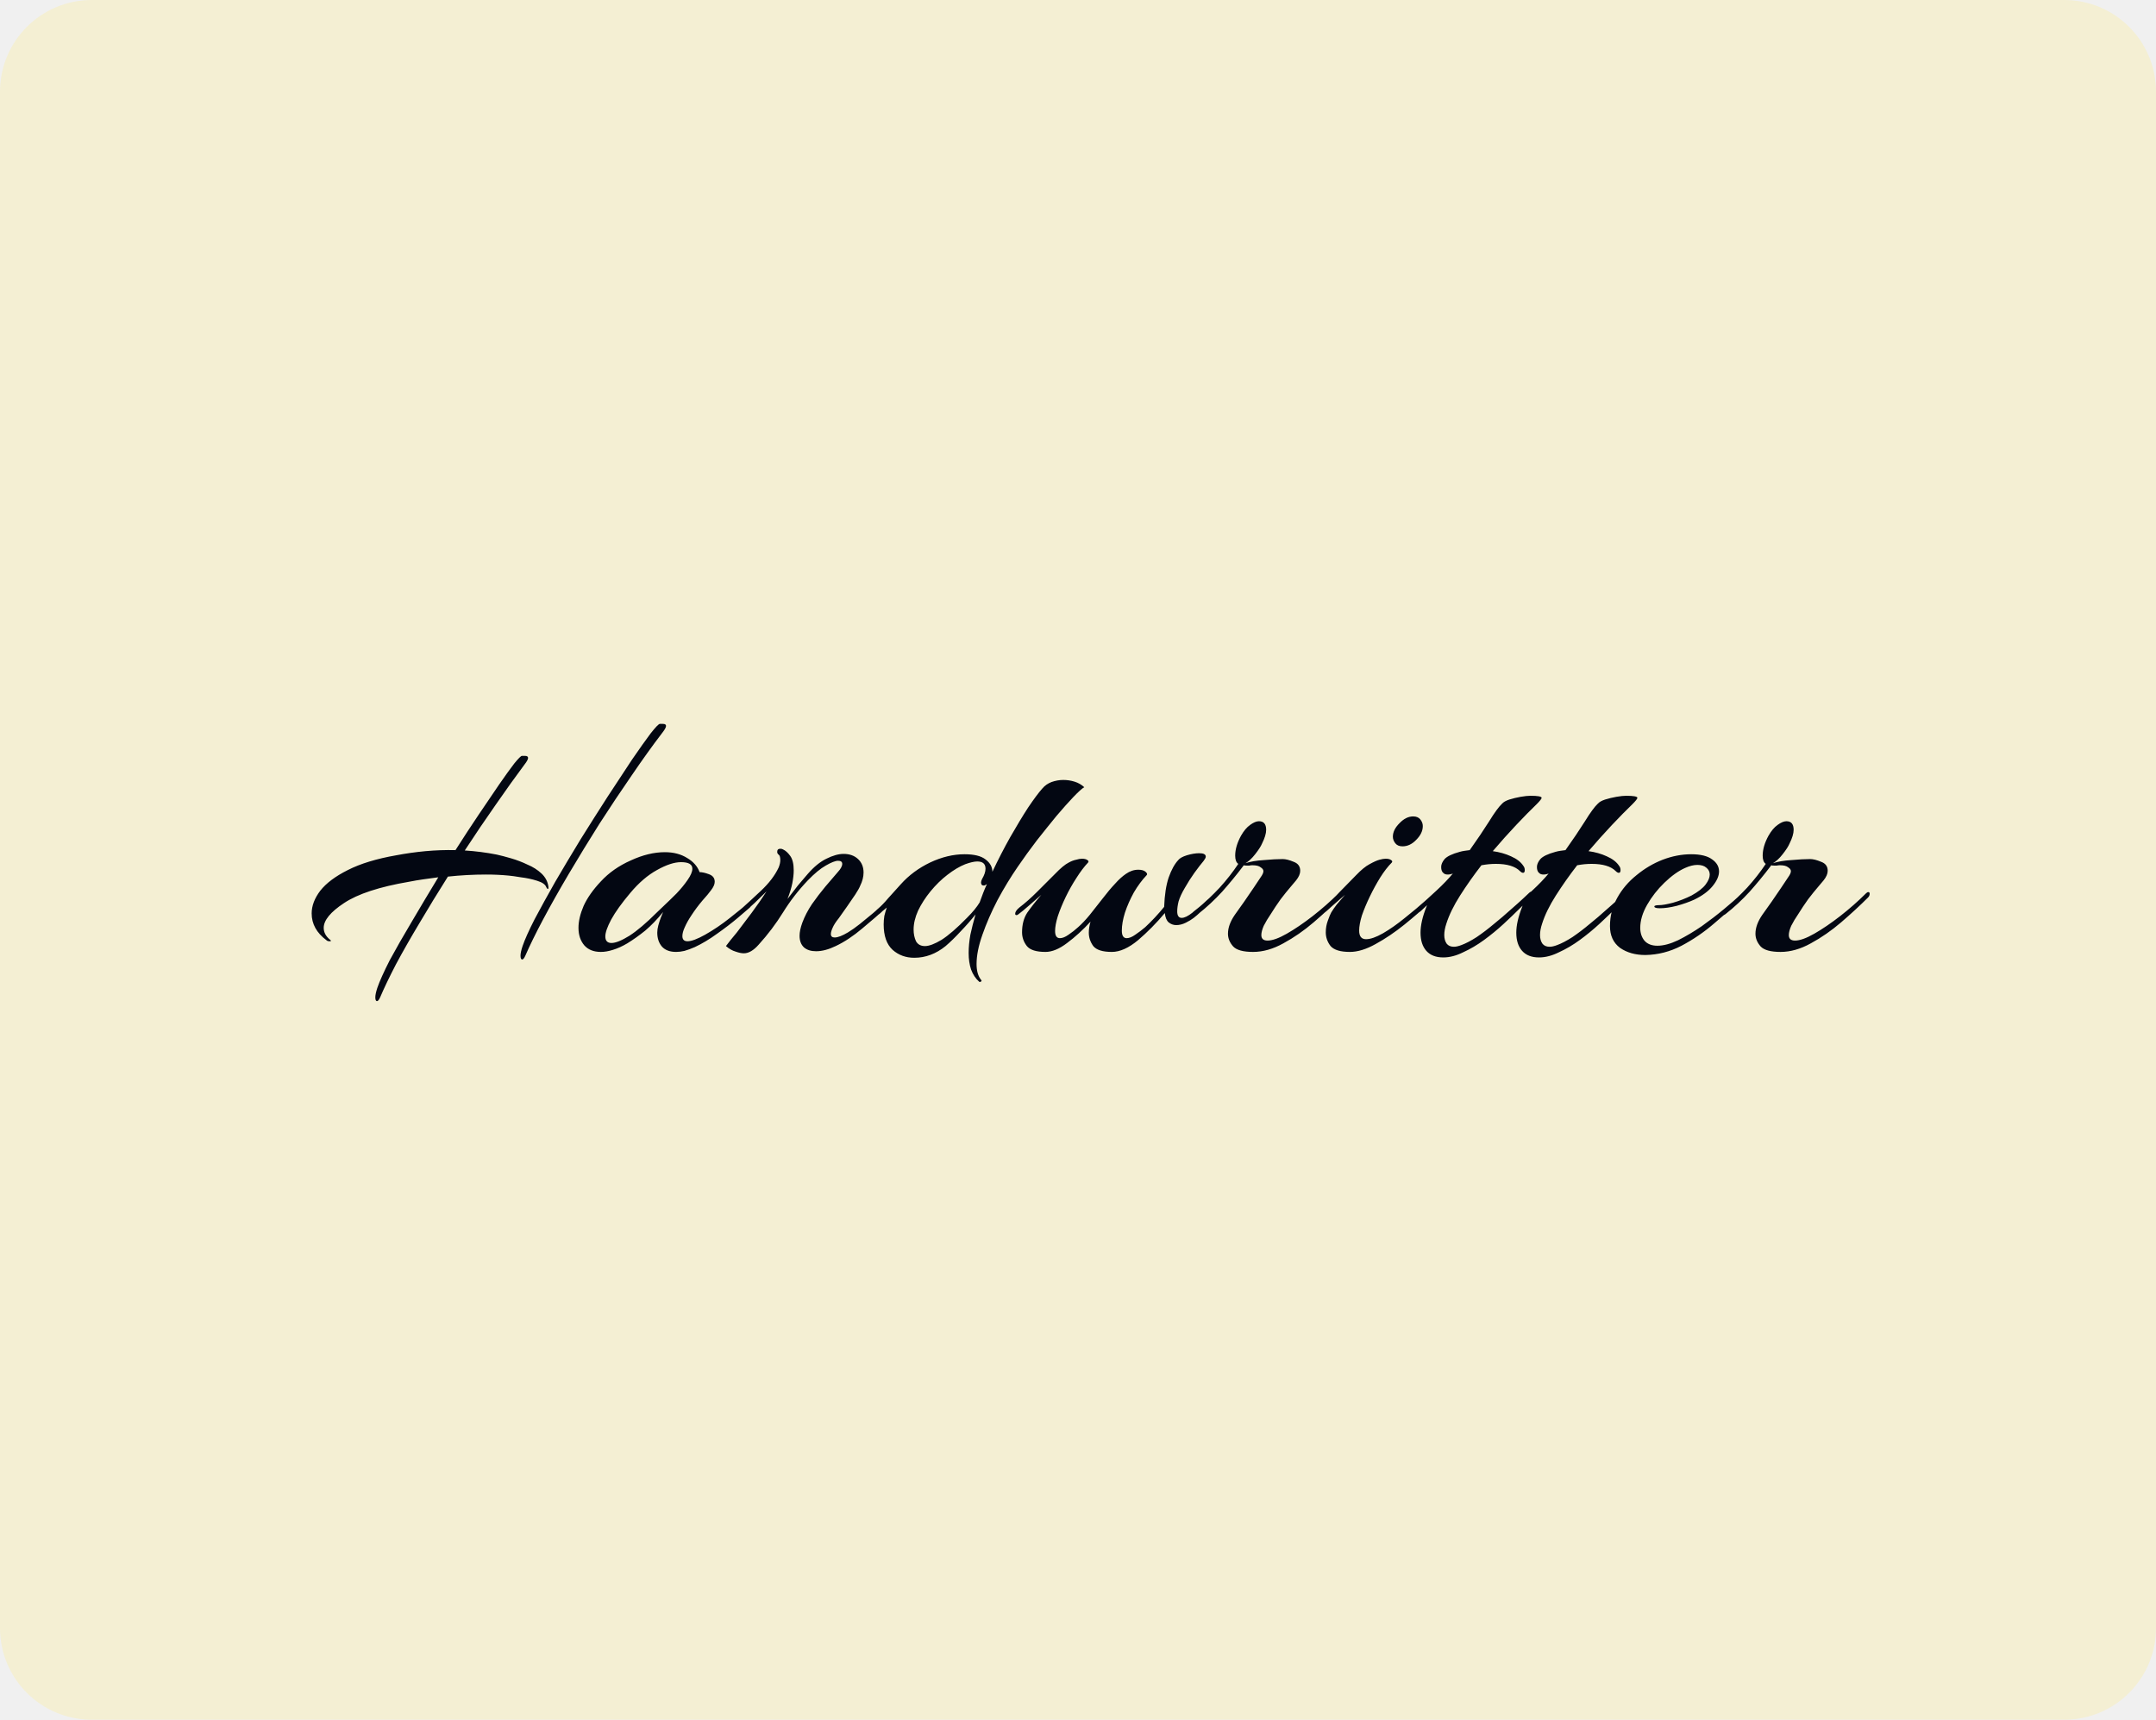
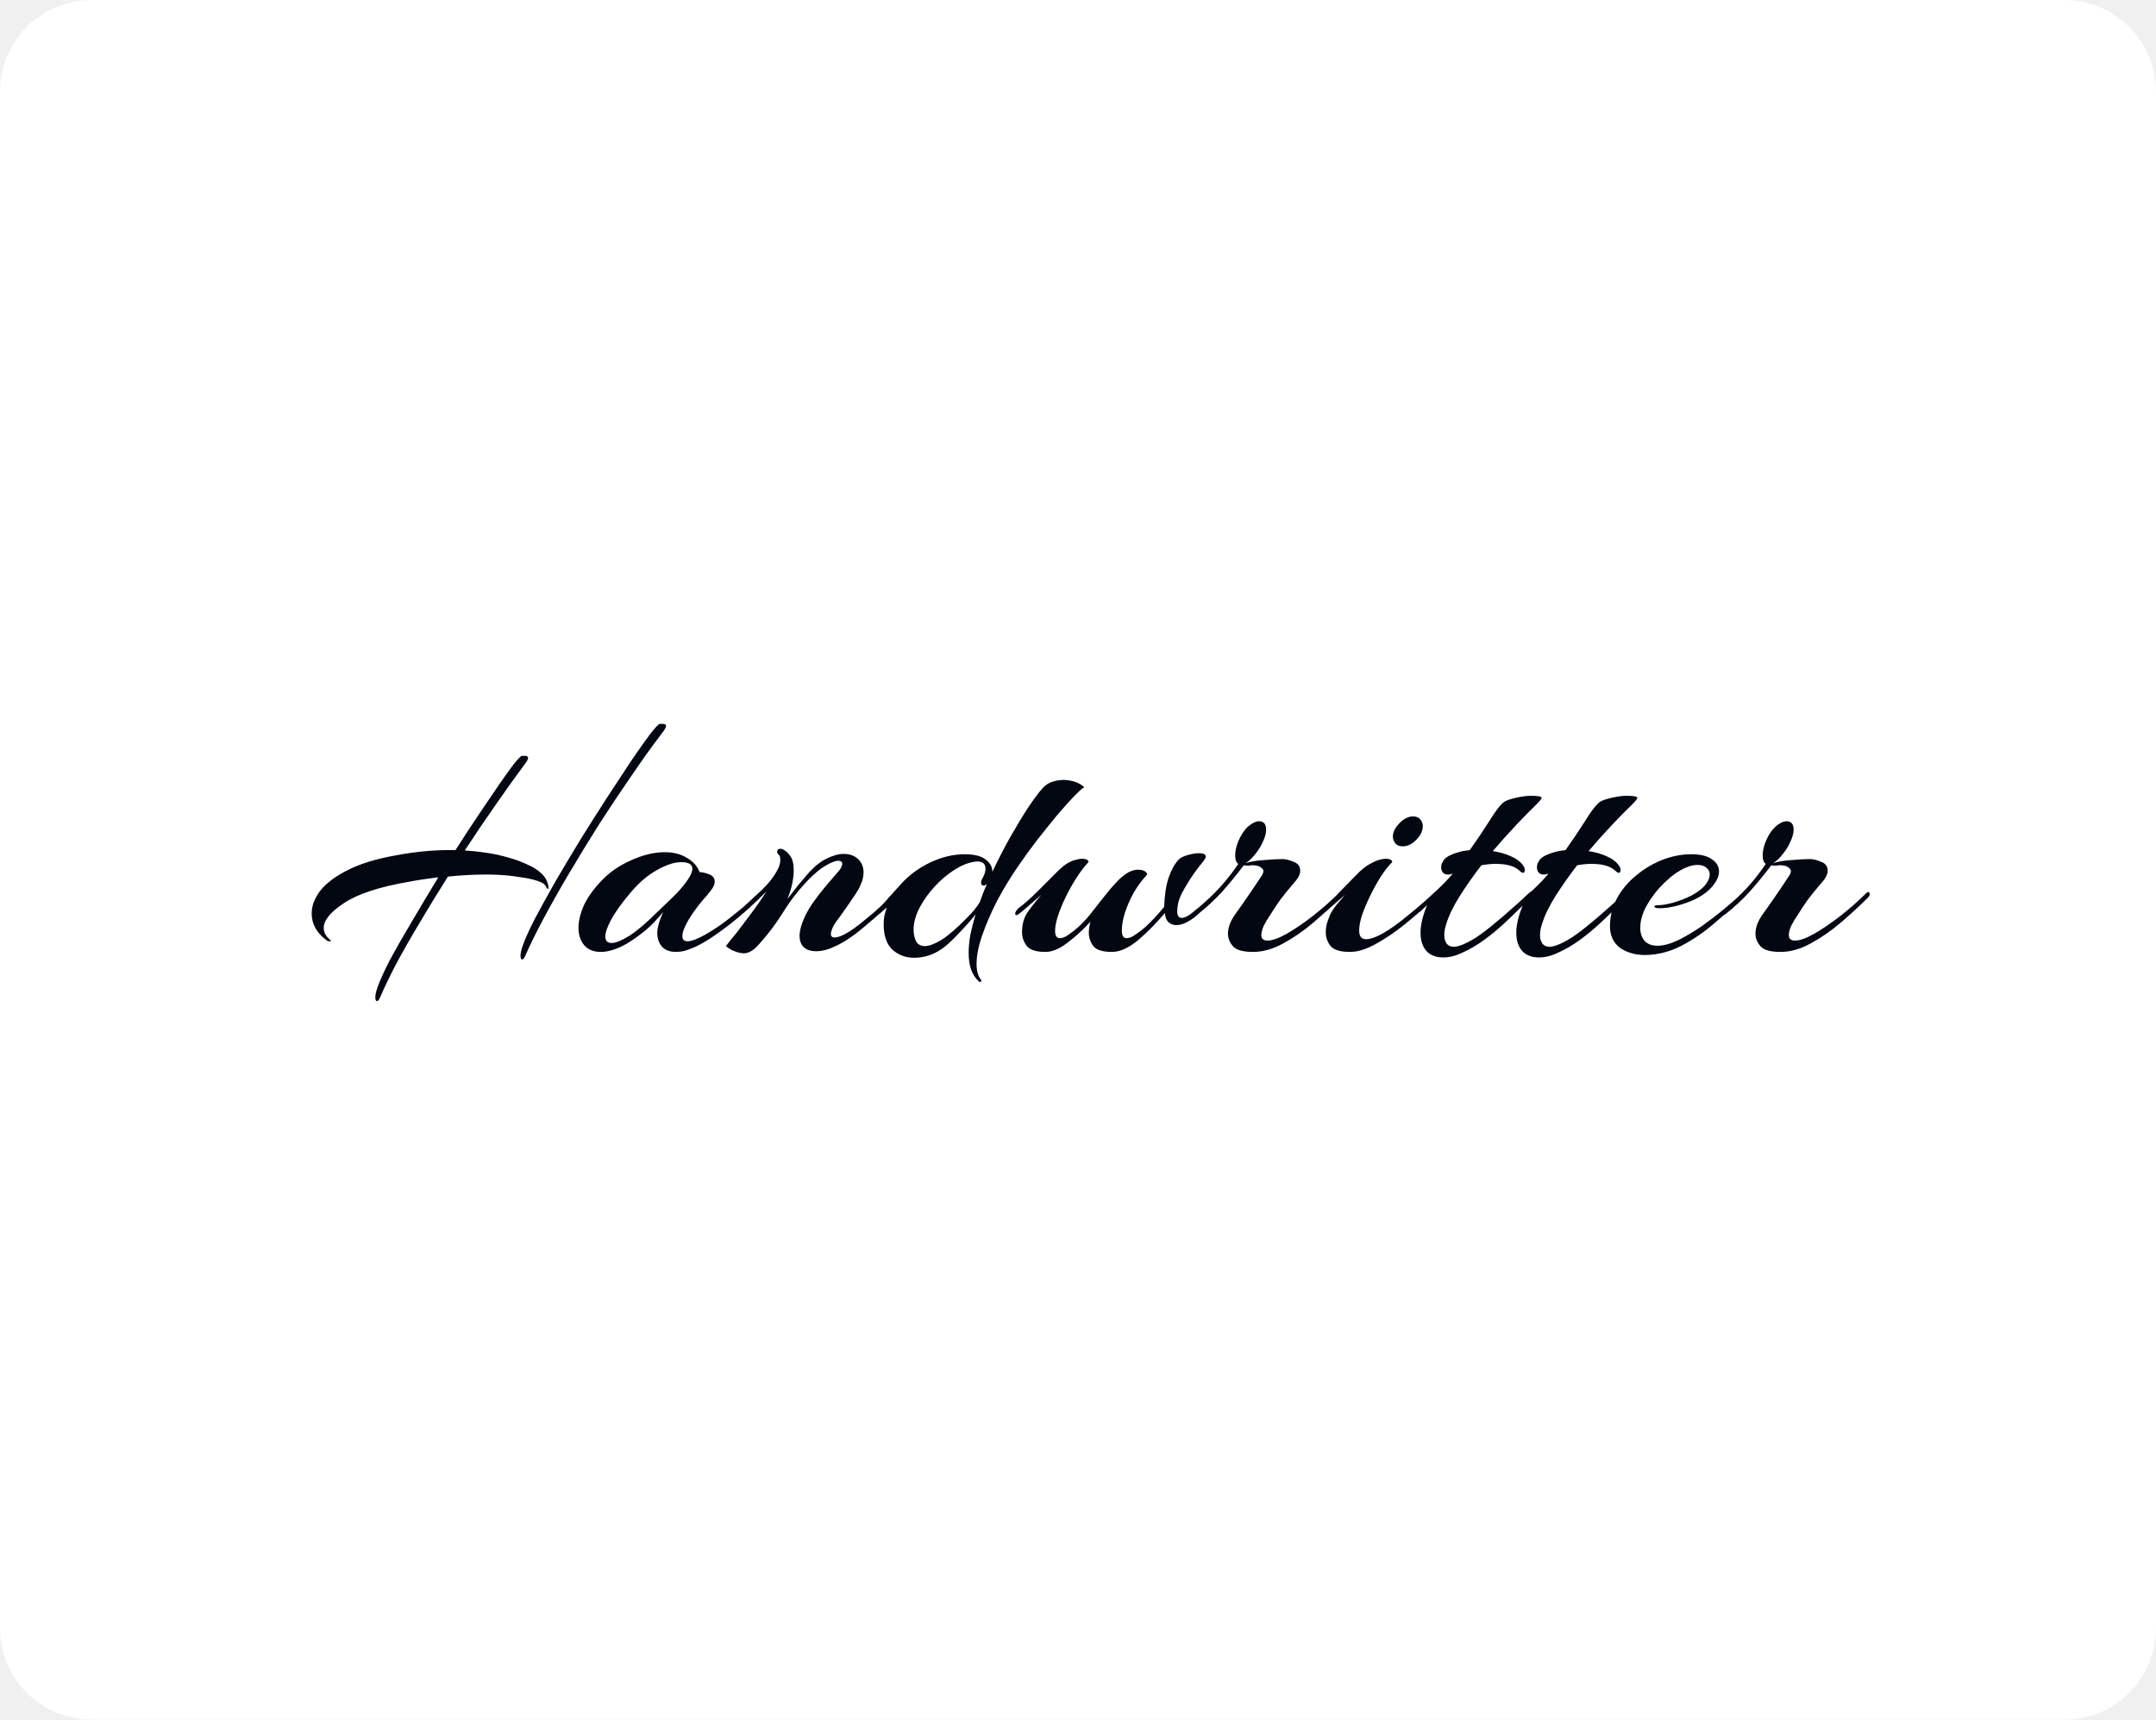
<svg xmlns="http://www.w3.org/2000/svg" width="188" height="150" viewBox="0 0 188 150" fill="none">
-   <rect width="188" height="150" rx="8" fill="#F4EFD3" />
+   <rect width="188" height="150" rx="8" fill="white" />
  <path d="M45.538 83.69C45.438 83.69 45.388 83.58 45.388 83.36C45.388 83.16 45.447 82.88 45.568 82.52C45.767 81.94 46.117 81.16 46.617 80.18C47.138 79.2 47.737 78.11 48.417 76.91C49.117 75.71 49.858 74.47 50.638 73.19C51.438 71.91 52.218 70.68 52.977 69.5C53.758 68.3 54.468 67.22 55.108 66.26C55.767 65.3 56.307 64.54 56.727 63.98C57.167 63.42 57.438 63.14 57.538 63.14H57.807C57.987 63.14 58.078 63.2 58.078 63.32C58.078 63.44 57.968 63.64 57.748 63.92C56.907 65.02 56.017 66.26 55.078 67.64C54.138 69 53.197 70.41 52.258 71.87C51.337 73.33 50.458 74.77 49.617 76.19C48.778 77.61 48.028 78.94 47.367 80.18C46.708 81.42 46.188 82.48 45.807 83.36C45.708 83.58 45.617 83.69 45.538 83.69ZM32.877 87.32C32.778 87.32 32.727 87.21 32.727 86.99C32.727 86.79 32.788 86.51 32.907 86.15C33.108 85.57 33.468 84.77 33.987 83.75C34.528 82.75 35.167 81.63 35.907 80.39C36.648 79.13 37.417 77.84 38.218 76.52C37.778 76.58 37.337 76.64 36.898 76.7C36.477 76.76 36.068 76.83 35.667 76.91C33.087 77.35 31.198 77.97 29.997 78.77C28.817 79.55 28.227 80.27 28.227 80.93C28.227 81.33 28.418 81.68 28.797 81.98C28.837 82.02 28.858 82.05 28.858 82.07C28.858 82.09 28.817 82.1 28.738 82.1C28.617 82.1 28.527 82.07 28.468 82.01C27.608 81.37 27.177 80.59 27.177 79.67C27.177 79.01 27.427 78.35 27.927 77.69C28.448 77.03 29.247 76.43 30.328 75.89C31.427 75.33 32.837 74.9 34.557 74.6C35.398 74.44 36.248 74.32 37.108 74.24C37.987 74.16 38.858 74.13 39.718 74.15C40.417 73.05 41.097 72.01 41.758 71.03C42.417 70.05 43.008 69.18 43.528 68.42C44.068 67.64 44.508 67.03 44.847 66.59C45.208 66.15 45.428 65.93 45.508 65.93H45.778C45.958 65.93 46.047 65.99 46.047 66.11C46.047 66.23 45.938 66.43 45.718 66.71C44.958 67.73 44.127 68.89 43.227 70.19C42.328 71.47 41.428 72.8 40.528 74.18C41.468 74.24 42.398 74.36 43.318 74.54C43.678 74.62 44.097 74.73 44.578 74.87C45.057 75.01 45.528 75.19 45.987 75.41C46.468 75.61 46.877 75.87 47.218 76.19C47.557 76.51 47.758 76.89 47.818 77.33C47.837 77.47 47.818 77.54 47.758 77.54C47.718 77.52 47.678 77.47 47.638 77.39C47.557 77.15 47.288 76.96 46.828 76.82C46.388 76.68 45.917 76.58 45.417 76.52C44.938 76.44 44.578 76.39 44.337 76.37C43.718 76.31 43.068 76.28 42.388 76.28C41.288 76.28 40.178 76.34 39.057 76.46C38.197 77.82 37.377 79.16 36.597 80.48C35.818 81.78 35.127 82.99 34.528 84.11C33.947 85.23 33.487 86.19 33.148 86.99C33.047 87.21 32.958 87.32 32.877 87.32ZM52.393 83.03C51.773 83.03 51.293 82.84 50.953 82.46C50.613 82.06 50.443 81.55 50.443 80.93C50.443 80.35 50.593 79.71 50.893 79.01C51.213 78.31 51.713 77.6 52.393 76.88C53.093 76.12 53.963 75.51 55.003 75.05C56.043 74.57 57.033 74.33 57.973 74.33C58.733 74.33 59.383 74.5 59.923 74.84C60.463 75.16 60.823 75.57 61.003 76.07C61.223 76.07 61.493 76.13 61.813 76.25C62.153 76.37 62.323 76.59 62.323 76.91C62.323 77.13 62.213 77.38 61.993 77.66C61.853 77.86 61.603 78.16 61.243 78.56C60.903 78.96 60.583 79.39 60.283 79.85C60.043 80.21 59.853 80.55 59.713 80.87C59.573 81.17 59.503 81.43 59.503 81.65C59.503 81.95 59.653 82.1 59.953 82.1C60.293 82.1 60.803 81.91 61.483 81.53C62.223 81.11 62.933 80.63 63.613 80.09C64.293 79.55 64.823 79.12 65.203 78.8C65.303 78.72 65.373 78.68 65.413 78.68C65.493 78.68 65.533 78.73 65.533 78.83C65.533 78.95 65.483 79.06 65.383 79.16C65.203 79.32 64.853 79.62 64.333 80.06C63.813 80.5 63.213 80.96 62.533 81.44C61.873 81.92 61.223 82.31 60.583 82.61C60.263 82.75 59.963 82.86 59.683 82.94C59.423 83 59.183 83.03 58.963 83.03C58.423 83.03 58.013 82.88 57.733 82.58C57.453 82.26 57.313 81.85 57.313 81.35C57.313 81.15 57.343 80.94 57.403 80.72C57.463 80.5 57.533 80.28 57.613 80.06L57.823 79.55C57.303 80.19 56.783 80.73 56.263 81.17C55.743 81.59 55.223 81.96 54.703 82.28C54.263 82.54 53.843 82.73 53.443 82.85C53.063 82.97 52.713 83.03 52.393 83.03ZM53.323 82.25C53.683 82.25 54.203 82.04 54.883 81.62C55.563 81.18 56.353 80.51 57.253 79.61C57.373 79.49 57.593 79.28 57.913 78.98C58.253 78.66 58.613 78.31 58.993 77.93C59.373 77.53 59.693 77.14 59.953 76.76C60.233 76.36 60.373 76.03 60.373 75.77C60.373 75.39 60.043 75.2 59.383 75.2C58.803 75.2 58.103 75.43 57.283 75.89C56.483 76.33 55.713 76.99 54.973 77.87C54.213 78.77 53.653 79.55 53.293 80.21C52.953 80.85 52.783 81.34 52.783 81.68C52.783 82.06 52.963 82.25 53.323 82.25ZM64.861 83.15C64.661 83.15 64.421 83.1 64.141 83C63.861 82.92 63.581 82.76 63.301 82.52C63.521 82.22 63.841 81.82 64.261 81.32C64.661 80.8 65.091 80.23 65.551 79.61C66.011 78.99 66.441 78.37 66.841 77.75C66.521 78.07 66.171 78.41 65.791 78.77C65.411 79.13 65.031 79.46 64.651 79.76C64.571 79.84 64.481 79.88 64.381 79.88C64.301 79.88 64.261 79.84 64.261 79.76C64.261 79.66 64.341 79.54 64.501 79.4C65.061 78.9 65.681 78.33 66.361 77.69C67.061 77.03 67.571 76.36 67.891 75.68C67.991 75.44 68.041 75.22 68.041 75.02C68.041 74.76 67.991 74.6 67.891 74.54C67.811 74.48 67.771 74.4 67.771 74.3C67.771 74.12 67.861 74.03 68.041 74.03C68.141 74.03 68.221 74.05 68.281 74.09C68.501 74.19 68.711 74.38 68.911 74.66C69.111 74.94 69.211 75.36 69.211 75.92C69.211 76.24 69.171 76.61 69.091 77.03C69.011 77.43 68.871 77.89 68.671 78.41C68.971 78.01 69.271 77.62 69.571 77.24C69.891 76.86 70.181 76.52 70.441 76.22C70.981 75.6 71.521 75.16 72.061 74.9C72.621 74.62 73.121 74.48 73.561 74.48C74.081 74.48 74.501 74.63 74.821 74.93C75.141 75.23 75.301 75.62 75.301 76.1C75.301 76.48 75.201 76.87 75.001 77.27C74.941 77.43 74.801 77.68 74.581 78.02C74.361 78.34 74.121 78.69 73.861 79.07C73.601 79.45 73.361 79.79 73.141 80.09C72.881 80.41 72.701 80.69 72.601 80.93C72.501 81.15 72.451 81.33 72.451 81.47C72.451 81.67 72.561 81.77 72.781 81.77C73.061 81.77 73.451 81.62 73.951 81.32C74.251 81.14 74.591 80.9 74.971 80.6C75.371 80.28 75.761 79.96 76.141 79.64C76.541 79.3 76.861 79.02 77.101 78.8C77.181 78.72 77.251 78.68 77.311 78.68C77.391 78.68 77.431 78.73 77.431 78.83C77.431 78.95 77.381 79.06 77.281 79.16C76.681 79.72 75.981 80.33 75.181 80.99C74.401 81.65 73.631 82.16 72.871 82.52C72.251 82.82 71.681 82.97 71.161 82.97C70.721 82.97 70.371 82.86 70.111 82.64C69.851 82.4 69.721 82.06 69.721 81.62C69.721 81.3 69.801 80.92 69.961 80.48C70.161 79.94 70.441 79.4 70.801 78.86C71.181 78.32 71.571 77.81 71.971 77.33C72.391 76.83 72.751 76.41 73.051 76.07C73.311 75.79 73.441 75.55 73.441 75.35C73.441 75.17 73.321 75.08 73.081 75.08C72.841 75.08 72.481 75.22 72.001 75.5C71.541 75.76 71.021 76.19 70.441 76.79C69.621 77.65 68.901 78.58 68.281 79.58C67.661 80.58 66.951 81.52 66.151 82.4C65.711 82.9 65.281 83.15 64.861 83.15ZM85.395 85.64C85.075 85.36 84.835 85 84.675 84.56C84.535 84.14 84.465 83.66 84.465 83.12C84.465 82.62 84.515 82.09 84.615 81.53C84.735 80.97 84.885 80.38 85.065 79.76C84.685 80.24 84.255 80.73 83.775 81.23C83.315 81.73 82.875 82.16 82.455 82.52C81.615 83.2 80.705 83.54 79.725 83.54C78.985 83.54 78.355 83.31 77.835 82.85C77.315 82.37 77.055 81.63 77.055 80.63C77.055 80.37 77.075 80.12 77.115 79.88C77.175 79.64 77.245 79.4 77.325 79.16C77.205 79.26 77.085 79.36 76.965 79.46C76.865 79.56 76.765 79.65 76.665 79.73C76.585 79.79 76.505 79.82 76.425 79.82C76.325 79.82 76.275 79.77 76.275 79.67C76.275 79.55 76.375 79.41 76.575 79.25C76.835 79.03 77.125 78.73 77.445 78.35C77.785 77.97 78.155 77.56 78.555 77.12C79.255 76.34 80.105 75.71 81.105 75.23C82.125 74.75 83.125 74.51 84.105 74.51C84.945 74.51 85.555 74.66 85.935 74.96C86.335 75.26 86.535 75.62 86.535 76.04C87.035 74.98 87.555 73.97 88.095 73.01C88.655 72.03 89.175 71.17 89.655 70.43C90.155 69.69 90.565 69.14 90.885 68.78C91.105 68.52 91.375 68.33 91.695 68.21C92.035 68.09 92.375 68.03 92.715 68.03C93.055 68.03 93.385 68.08 93.705 68.18C94.025 68.28 94.305 68.44 94.545 68.66C94.345 68.78 94.025 69.07 93.585 69.53C93.165 69.97 92.675 70.52 92.115 71.18C91.575 71.84 91.005 72.55 90.405 73.31C89.825 74.07 89.275 74.83 88.755 75.59C88.135 76.49 87.545 77.46 86.985 78.5C86.445 79.54 86.005 80.55 85.665 81.53C85.325 82.49 85.155 83.34 85.155 84.08C85.155 84.68 85.285 85.14 85.545 85.46C85.605 85.54 85.605 85.59 85.545 85.61C85.485 85.65 85.435 85.66 85.395 85.64ZM80.655 82.52C81.015 82.52 81.495 82.34 82.095 81.98C82.695 81.6 83.435 80.96 84.315 80.06C84.595 79.78 84.815 79.54 84.975 79.34C85.155 79.12 85.305 78.91 85.425 78.71C85.525 78.43 85.625 78.16 85.725 77.9C85.825 77.64 85.935 77.38 86.055 77.12C85.935 77.2 85.845 77.24 85.785 77.24C85.625 77.24 85.545 77.15 85.545 76.97C85.545 76.89 85.575 76.79 85.635 76.67C85.835 76.33 85.935 76.03 85.935 75.77C85.935 75.35 85.695 75.14 85.215 75.14C84.955 75.14 84.605 75.22 84.165 75.38C83.665 75.58 83.145 75.89 82.605 76.31C82.085 76.71 81.595 77.19 81.135 77.75C80.695 78.29 80.335 78.85 80.055 79.43C79.795 80.01 79.665 80.56 79.665 81.08C79.665 81.46 79.735 81.8 79.875 82.1C80.035 82.38 80.295 82.52 80.655 82.52ZM91.162 83.03C90.362 83.03 89.822 82.86 89.542 82.52C89.262 82.16 89.122 81.76 89.122 81.32C89.122 80.64 89.272 80.07 89.572 79.61C89.892 79.15 90.302 78.63 90.802 78.05C90.402 78.39 90.022 78.72 89.662 79.04C89.322 79.34 89.042 79.57 88.822 79.73C88.762 79.79 88.702 79.82 88.642 79.82C88.562 79.82 88.522 79.78 88.522 79.7C88.522 79.54 88.642 79.36 88.882 79.16C89.382 78.78 89.902 78.32 90.442 77.78C91.002 77.22 91.522 76.7 92.002 76.22C92.482 75.72 92.882 75.39 93.202 75.23C93.422 75.11 93.632 75.03 93.832 74.99C94.032 74.93 94.202 74.9 94.342 74.9C94.562 74.9 94.722 74.94 94.822 75.02C94.922 75.08 94.942 75.15 94.882 75.23C94.542 75.59 94.202 76.04 93.862 76.58C93.522 77.1 93.212 77.65 92.932 78.23C92.652 78.81 92.422 79.37 92.242 79.91C92.082 80.43 92.002 80.86 92.002 81.2C92.002 81.62 92.142 81.83 92.422 81.83C92.642 81.83 92.892 81.73 93.172 81.53C93.472 81.33 93.752 81.11 94.012 80.87C94.332 80.59 94.672 80.23 95.032 79.79C95.392 79.33 95.762 78.86 96.142 78.38C96.522 77.88 96.892 77.44 97.252 77.06C97.552 76.72 97.862 76.44 98.182 76.22C98.522 75.98 98.882 75.86 99.262 75.86C99.542 75.86 99.752 75.92 99.892 76.04C100.032 76.16 100.062 76.26 99.982 76.34C99.582 76.76 99.212 77.26 98.872 77.84C98.552 78.42 98.292 79.01 98.092 79.61C97.912 80.19 97.822 80.71 97.822 81.17C97.822 81.61 97.962 81.83 98.242 81.83C98.462 81.83 98.712 81.73 98.992 81.53C99.292 81.33 99.582 81.11 99.862 80.87C100.162 80.59 100.442 80.31 100.702 80.03C100.982 79.73 101.252 79.42 101.512 79.1C101.552 78.06 101.682 77.21 101.902 76.55C102.142 75.87 102.422 75.36 102.742 75.02C102.862 74.86 103.112 74.72 103.492 74.6C103.892 74.48 104.252 74.42 104.572 74.42C104.952 74.42 105.142 74.52 105.142 74.72C105.142 74.8 105.082 74.92 104.962 75.08C104.742 75.34 104.472 75.69 104.152 76.13C103.852 76.55 103.572 76.99 103.312 77.45C103.052 77.89 102.872 78.28 102.772 78.62C102.692 78.94 102.652 79.23 102.652 79.49C102.652 79.87 102.782 80.06 103.042 80.06C103.282 80.06 103.592 79.91 103.972 79.61C104.032 79.55 104.152 79.45 104.332 79.31C104.512 79.17 104.692 79.02 104.872 78.86C105.052 78.7 105.182 78.58 105.262 78.5C105.362 78.4 105.442 78.35 105.502 78.35C105.562 78.35 105.592 78.4 105.592 78.5C105.592 78.62 105.562 78.71 105.502 78.77C105.322 78.95 105.082 79.18 104.782 79.46C104.482 79.74 104.252 79.94 104.092 80.06C103.912 80.2 103.682 80.34 103.402 80.48C103.122 80.62 102.842 80.69 102.562 80.69C102.322 80.69 102.102 80.61 101.902 80.45C101.722 80.29 101.612 80.02 101.572 79.64C100.832 80.52 100.052 81.31 99.232 82.01C98.412 82.69 97.652 83.03 96.952 83.03C96.152 83.03 95.612 82.86 95.332 82.52C95.072 82.16 94.942 81.77 94.942 81.35C94.942 81.05 94.992 80.73 95.092 80.39C94.432 81.11 93.752 81.73 93.052 82.25C92.372 82.77 91.742 83.03 91.162 83.03ZM109.267 83.03C108.407 83.03 107.827 82.87 107.527 82.55C107.227 82.21 107.077 81.84 107.077 81.44C107.077 80.92 107.277 80.37 107.677 79.79C107.917 79.45 108.187 79.07 108.487 78.65C108.787 78.21 109.067 77.8 109.327 77.42C109.587 77.04 109.767 76.77 109.867 76.61C110.007 76.41 110.087 76.28 110.107 76.22C110.147 76.14 110.167 76.06 110.167 75.98C110.167 75.86 110.087 75.75 109.927 75.65C109.787 75.53 109.547 75.47 109.207 75.47C109.107 75.47 109.017 75.48 108.937 75.5C108.877 75.5 108.807 75.5 108.727 75.5C108.567 75.5 108.477 75.49 108.457 75.47L108.367 75.59C107.807 76.33 107.207 77.06 106.567 77.78C105.927 78.48 105.227 79.13 104.467 79.73C104.387 79.79 104.327 79.82 104.287 79.82C104.207 79.82 104.167 79.78 104.167 79.7C104.167 79.54 104.287 79.36 104.527 79.16C105.147 78.64 105.757 78.06 106.357 77.42C106.957 76.76 107.497 76.07 107.977 75.35C107.797 75.23 107.707 74.99 107.707 74.63C107.707 74.09 107.877 73.51 108.217 72.89C108.457 72.47 108.717 72.16 108.997 71.96C109.297 71.74 109.557 71.63 109.777 71.63C110.197 71.63 110.407 71.88 110.407 72.38C110.407 72.7 110.287 73.1 110.047 73.58C109.947 73.82 109.747 74.13 109.447 74.51C109.167 74.87 108.887 75.13 108.607 75.29C109.027 75.15 109.557 75.06 110.197 75.02C110.857 74.96 111.407 74.93 111.847 74.93C112.107 74.93 112.427 75.01 112.807 75.17C113.187 75.31 113.377 75.57 113.377 75.95C113.377 76.21 113.257 76.49 113.017 76.79C112.957 76.87 112.797 77.06 112.537 77.36C112.277 77.66 111.987 78.02 111.667 78.44C111.367 78.86 111.087 79.28 110.827 79.7C110.567 80.08 110.357 80.43 110.197 80.75C110.057 81.07 109.987 81.34 109.987 81.56C109.987 81.88 110.167 82.04 110.527 82.04C110.947 82.04 111.507 81.84 112.207 81.44C112.907 81.04 113.657 80.53 114.457 79.91C115.277 79.27 116.027 78.61 116.707 77.93C116.787 77.85 116.857 77.81 116.917 77.81C116.997 77.81 117.037 77.86 117.037 77.96C117.037 78.08 116.987 78.19 116.887 78.29C116.187 78.99 115.407 79.71 114.547 80.45C113.707 81.17 112.827 81.78 111.907 82.28C111.007 82.78 110.127 83.03 109.267 83.03ZM122.296 73.82C122.016 73.82 121.806 73.73 121.666 73.55C121.526 73.37 121.456 73.18 121.456 72.98C121.456 72.58 121.646 72.19 122.026 71.81C122.406 71.41 122.806 71.21 123.226 71.21C123.506 71.21 123.716 71.3 123.856 71.48C123.996 71.66 124.066 71.85 124.066 72.05C124.066 72.47 123.876 72.87 123.496 73.25C123.136 73.63 122.736 73.82 122.296 73.82ZM117.706 83.03C116.886 83.03 116.326 82.86 116.026 82.52C115.746 82.16 115.606 81.76 115.606 81.32C115.606 80.96 115.666 80.62 115.786 80.3C115.906 79.96 116.006 79.72 116.086 79.58C116.206 79.38 116.366 79.15 116.566 78.89C116.786 78.63 117.026 78.35 117.286 78.05C116.886 78.39 116.506 78.72 116.146 79.04C115.806 79.36 115.526 79.6 115.306 79.76C115.246 79.82 115.186 79.85 115.126 79.85C115.046 79.85 115.006 79.8 115.006 79.7C115.006 79.54 115.116 79.38 115.336 79.22C115.856 78.78 116.356 78.3 116.836 77.78C117.336 77.26 117.806 76.78 118.246 76.34C118.686 75.88 119.076 75.56 119.416 75.38C119.776 75.18 120.066 75.05 120.286 74.99C120.506 74.93 120.686 74.9 120.826 74.9C121.046 74.9 121.206 74.94 121.306 75.02C121.406 75.08 121.426 75.15 121.366 75.23C121.026 75.57 120.686 76.01 120.346 76.55C120.026 77.07 119.726 77.62 119.446 78.2C119.166 78.78 118.936 79.33 118.756 79.85C118.596 80.37 118.516 80.81 118.516 81.17C118.516 81.67 118.716 81.92 119.116 81.92C119.496 81.92 119.986 81.75 120.586 81.41C121.206 81.05 121.846 80.6 122.506 80.06C123.186 79.52 123.816 78.99 124.396 78.47C124.476 78.39 124.546 78.35 124.606 78.35C124.706 78.35 124.756 78.4 124.756 78.5C124.776 78.6 124.756 78.67 124.696 78.71C124.036 79.33 123.286 79.98 122.446 80.66C121.626 81.32 120.796 81.88 119.956 82.34C119.136 82.8 118.386 83.03 117.706 83.03ZM125.848 83.51C125.208 83.51 124.718 83.32 124.378 82.94C124.038 82.56 123.868 82.03 123.868 81.35C123.868 80.71 124.038 79.96 124.378 79.1L124.438 78.95L123.898 79.46C123.818 79.54 123.728 79.58 123.628 79.58C123.528 79.58 123.478 79.54 123.478 79.46C123.478 79.36 123.548 79.24 123.688 79.1C124.208 78.64 124.738 78.16 125.278 77.66C125.838 77.14 126.308 76.65 126.688 76.19C126.548 76.25 126.398 76.28 126.238 76.28C126.078 76.28 125.958 76.24 125.878 76.16C125.738 76.06 125.668 75.88 125.668 75.62C125.668 75.4 125.768 75.17 125.968 74.93C126.188 74.69 126.628 74.48 127.288 74.3C127.428 74.26 127.568 74.23 127.708 74.21C127.868 74.19 128.018 74.17 128.158 74.15C128.798 73.25 129.358 72.42 129.838 71.66C130.318 70.88 130.698 70.36 130.978 70.1C131.098 69.96 131.308 69.84 131.608 69.74C131.928 69.64 132.258 69.56 132.598 69.5C132.958 69.44 133.238 69.41 133.438 69.41C134.098 69.41 134.428 69.47 134.428 69.59C134.428 69.67 134.278 69.86 133.978 70.16C133.478 70.64 132.888 71.24 132.208 71.96C131.548 72.66 130.868 73.42 130.168 74.24C130.748 74.32 131.278 74.47 131.758 74.69C132.258 74.91 132.618 75.19 132.838 75.53C132.918 75.63 132.958 75.75 132.958 75.89C132.958 76.05 132.908 76.13 132.808 76.13C132.728 76.13 132.638 76.08 132.538 75.98C132.118 75.56 131.418 75.35 130.438 75.35C130.238 75.35 130.028 75.36 129.808 75.38C129.608 75.4 129.398 75.43 129.178 75.47C128.498 76.35 127.878 77.23 127.318 78.11C126.758 78.99 126.358 79.81 126.118 80.57C125.998 80.93 125.938 81.26 125.938 81.56C125.938 81.86 126.008 82.11 126.148 82.31C126.288 82.49 126.498 82.58 126.778 82.58C126.958 82.58 127.178 82.53 127.438 82.43C127.818 82.29 128.258 82.06 128.758 81.74C129.258 81.4 129.758 81.02 130.258 80.6C130.778 80.18 131.258 79.77 131.698 79.37C132.158 78.97 132.538 78.63 132.838 78.35C133.138 78.07 133.308 77.91 133.348 77.87C133.408 77.81 133.458 77.78 133.498 77.78C133.578 77.78 133.618 77.84 133.618 77.96C133.618 78.1 133.558 78.23 133.438 78.35C133.238 78.55 132.928 78.85 132.508 79.25C132.108 79.65 131.638 80.1 131.098 80.6C130.578 81.08 130.018 81.54 129.418 81.98C128.818 82.42 128.208 82.78 127.588 83.06C126.988 83.36 126.408 83.51 125.848 83.51ZM134.198 83.51C133.558 83.51 133.068 83.32 132.728 82.94C132.388 82.56 132.218 82.03 132.218 81.35C132.218 80.71 132.388 79.96 132.728 79.1L132.788 78.95L132.248 79.46C132.168 79.54 132.078 79.58 131.978 79.58C131.878 79.58 131.828 79.54 131.828 79.46C131.828 79.36 131.898 79.24 132.038 79.1C132.558 78.64 133.088 78.16 133.628 77.66C134.188 77.14 134.658 76.65 135.038 76.19C134.898 76.25 134.748 76.28 134.588 76.28C134.428 76.28 134.308 76.24 134.228 76.16C134.088 76.06 134.018 75.88 134.018 75.62C134.018 75.4 134.118 75.17 134.318 74.93C134.538 74.69 134.978 74.48 135.638 74.3C135.778 74.26 135.918 74.23 136.058 74.21C136.218 74.19 136.368 74.17 136.508 74.15C137.148 73.25 137.708 72.42 138.188 71.66C138.668 70.88 139.048 70.36 139.328 70.1C139.448 69.96 139.658 69.84 139.958 69.74C140.278 69.64 140.608 69.56 140.948 69.5C141.308 69.44 141.588 69.41 141.788 69.41C142.448 69.41 142.778 69.47 142.778 69.59C142.778 69.67 142.628 69.86 142.328 70.16C141.828 70.64 141.238 71.24 140.558 71.96C139.898 72.66 139.218 73.42 138.518 74.24C139.098 74.32 139.628 74.47 140.108 74.69C140.608 74.91 140.968 75.19 141.188 75.53C141.268 75.63 141.308 75.75 141.308 75.89C141.308 76.05 141.258 76.13 141.158 76.13C141.078 76.13 140.988 76.08 140.888 75.98C140.468 75.56 139.768 75.35 138.788 75.35C138.588 75.35 138.378 75.36 138.158 75.38C137.958 75.4 137.748 75.43 137.528 75.47C136.848 76.35 136.228 77.23 135.668 78.11C135.108 78.99 134.708 79.81 134.468 80.57C134.348 80.93 134.288 81.26 134.288 81.56C134.288 81.86 134.358 82.11 134.498 82.31C134.638 82.49 134.848 82.58 135.128 82.58C135.308 82.58 135.528 82.53 135.788 82.43C136.168 82.29 136.608 82.06 137.108 81.74C137.608 81.4 138.108 81.02 138.608 80.6C139.128 80.18 139.608 79.77 140.048 79.37C140.508 78.97 140.888 78.63 141.188 78.35C141.488 78.07 141.658 77.91 141.698 77.87C141.758 77.81 141.808 77.78 141.848 77.78C141.928 77.78 141.968 77.84 141.968 77.96C141.968 78.1 141.908 78.23 141.788 78.35C141.588 78.55 141.278 78.85 140.858 79.25C140.458 79.65 139.988 80.1 139.448 80.6C138.928 81.08 138.368 81.54 137.768 81.98C137.168 82.42 136.558 82.78 135.938 83.06C135.338 83.36 134.758 83.51 134.198 83.51ZM143.477 83.3C142.597 83.3 141.857 83.09 141.257 82.67C140.677 82.23 140.387 81.6 140.387 80.78C140.387 79.9 140.597 79.08 141.017 78.32C141.437 77.56 141.997 76.9 142.697 76.34C143.397 75.76 144.157 75.31 144.977 74.99C145.817 74.67 146.647 74.51 147.467 74.51C148.287 74.51 148.897 74.66 149.297 74.96C149.697 75.24 149.897 75.59 149.897 76.01C149.897 76.41 149.707 76.84 149.327 77.3C148.967 77.74 148.437 78.13 147.737 78.47C147.297 78.67 146.787 78.85 146.207 79.01C145.647 79.15 145.157 79.22 144.737 79.22C144.417 79.22 144.257 79.17 144.257 79.07C144.257 78.99 144.397 78.95 144.677 78.95C144.937 78.95 145.337 78.88 145.877 78.74C146.437 78.58 146.977 78.37 147.497 78.11C148.077 77.79 148.487 77.47 148.727 77.15C148.967 76.83 149.087 76.54 149.087 76.28C149.087 76.04 148.987 75.84 148.787 75.68C148.607 75.52 148.347 75.44 148.007 75.44C147.687 75.44 147.327 75.53 146.927 75.71C146.347 75.97 145.747 76.4 145.127 77C144.527 77.58 144.027 78.22 143.627 78.92C143.227 79.62 143.027 80.29 143.027 80.93C143.027 81.37 143.147 81.74 143.387 82.04C143.647 82.34 144.027 82.49 144.527 82.49C145.047 82.49 145.647 82.33 146.327 82.01C147.007 81.67 147.697 81.26 148.397 80.78C149.097 80.28 149.747 79.78 150.347 79.28C150.947 78.78 151.427 78.36 151.787 78.02C151.907 77.9 151.997 77.84 152.057 77.84C152.117 77.84 152.147 77.89 152.147 77.99C152.147 78.13 152.087 78.25 151.967 78.35C151.207 79.05 150.377 79.78 149.477 80.54C148.597 81.3 147.647 81.95 146.627 82.49C145.627 83.01 144.577 83.28 143.477 83.3ZM155.263 83.03C154.403 83.03 153.823 82.87 153.523 82.55C153.223 82.21 153.073 81.84 153.073 81.44C153.073 80.92 153.273 80.37 153.673 79.79C153.913 79.45 154.183 79.07 154.483 78.65C154.783 78.21 155.063 77.8 155.323 77.42C155.583 77.04 155.763 76.77 155.863 76.61C156.003 76.41 156.083 76.28 156.103 76.22C156.143 76.14 156.163 76.06 156.163 75.98C156.163 75.86 156.083 75.75 155.923 75.65C155.783 75.53 155.543 75.47 155.203 75.47C155.103 75.47 155.013 75.48 154.933 75.5C154.873 75.5 154.803 75.5 154.723 75.5C154.563 75.5 154.473 75.49 154.453 75.47L154.363 75.59C153.803 76.33 153.203 77.06 152.563 77.78C151.923 78.48 151.223 79.13 150.463 79.73C150.383 79.79 150.323 79.82 150.283 79.82C150.203 79.82 150.163 79.78 150.163 79.7C150.163 79.54 150.283 79.36 150.523 79.16C151.143 78.64 151.753 78.06 152.353 77.42C152.953 76.76 153.493 76.07 153.973 75.35C153.793 75.23 153.703 74.99 153.703 74.63C153.703 74.09 153.873 73.51 154.213 72.89C154.453 72.47 154.713 72.16 154.993 71.96C155.293 71.74 155.553 71.63 155.773 71.63C156.193 71.63 156.403 71.88 156.403 72.38C156.403 72.7 156.283 73.1 156.043 73.58C155.943 73.82 155.743 74.13 155.443 74.51C155.163 74.87 154.883 75.13 154.603 75.29C155.023 75.15 155.553 75.06 156.193 75.02C156.853 74.96 157.403 74.93 157.843 74.93C158.103 74.93 158.423 75.01 158.803 75.17C159.183 75.31 159.373 75.57 159.373 75.95C159.373 76.21 159.253 76.49 159.013 76.79C158.953 76.87 158.793 77.06 158.533 77.36C158.273 77.66 157.983 78.02 157.663 78.44C157.363 78.86 157.083 79.28 156.823 79.7C156.563 80.08 156.353 80.43 156.193 80.75C156.053 81.07 155.983 81.34 155.983 81.56C155.983 81.88 156.163 82.04 156.523 82.04C156.943 82.04 157.503 81.84 158.203 81.44C158.903 81.04 159.653 80.53 160.453 79.91C161.273 79.27 162.023 78.61 162.703 77.93C162.783 77.85 162.853 77.81 162.913 77.81C162.993 77.81 163.033 77.86 163.033 77.96C163.033 78.08 162.983 78.19 162.883 78.29C162.183 78.99 161.403 79.71 160.543 80.45C159.703 81.17 158.823 81.78 157.903 82.28C157.003 82.78 156.123 83.03 155.263 83.03Z" fill="#030712" />
</svg>
